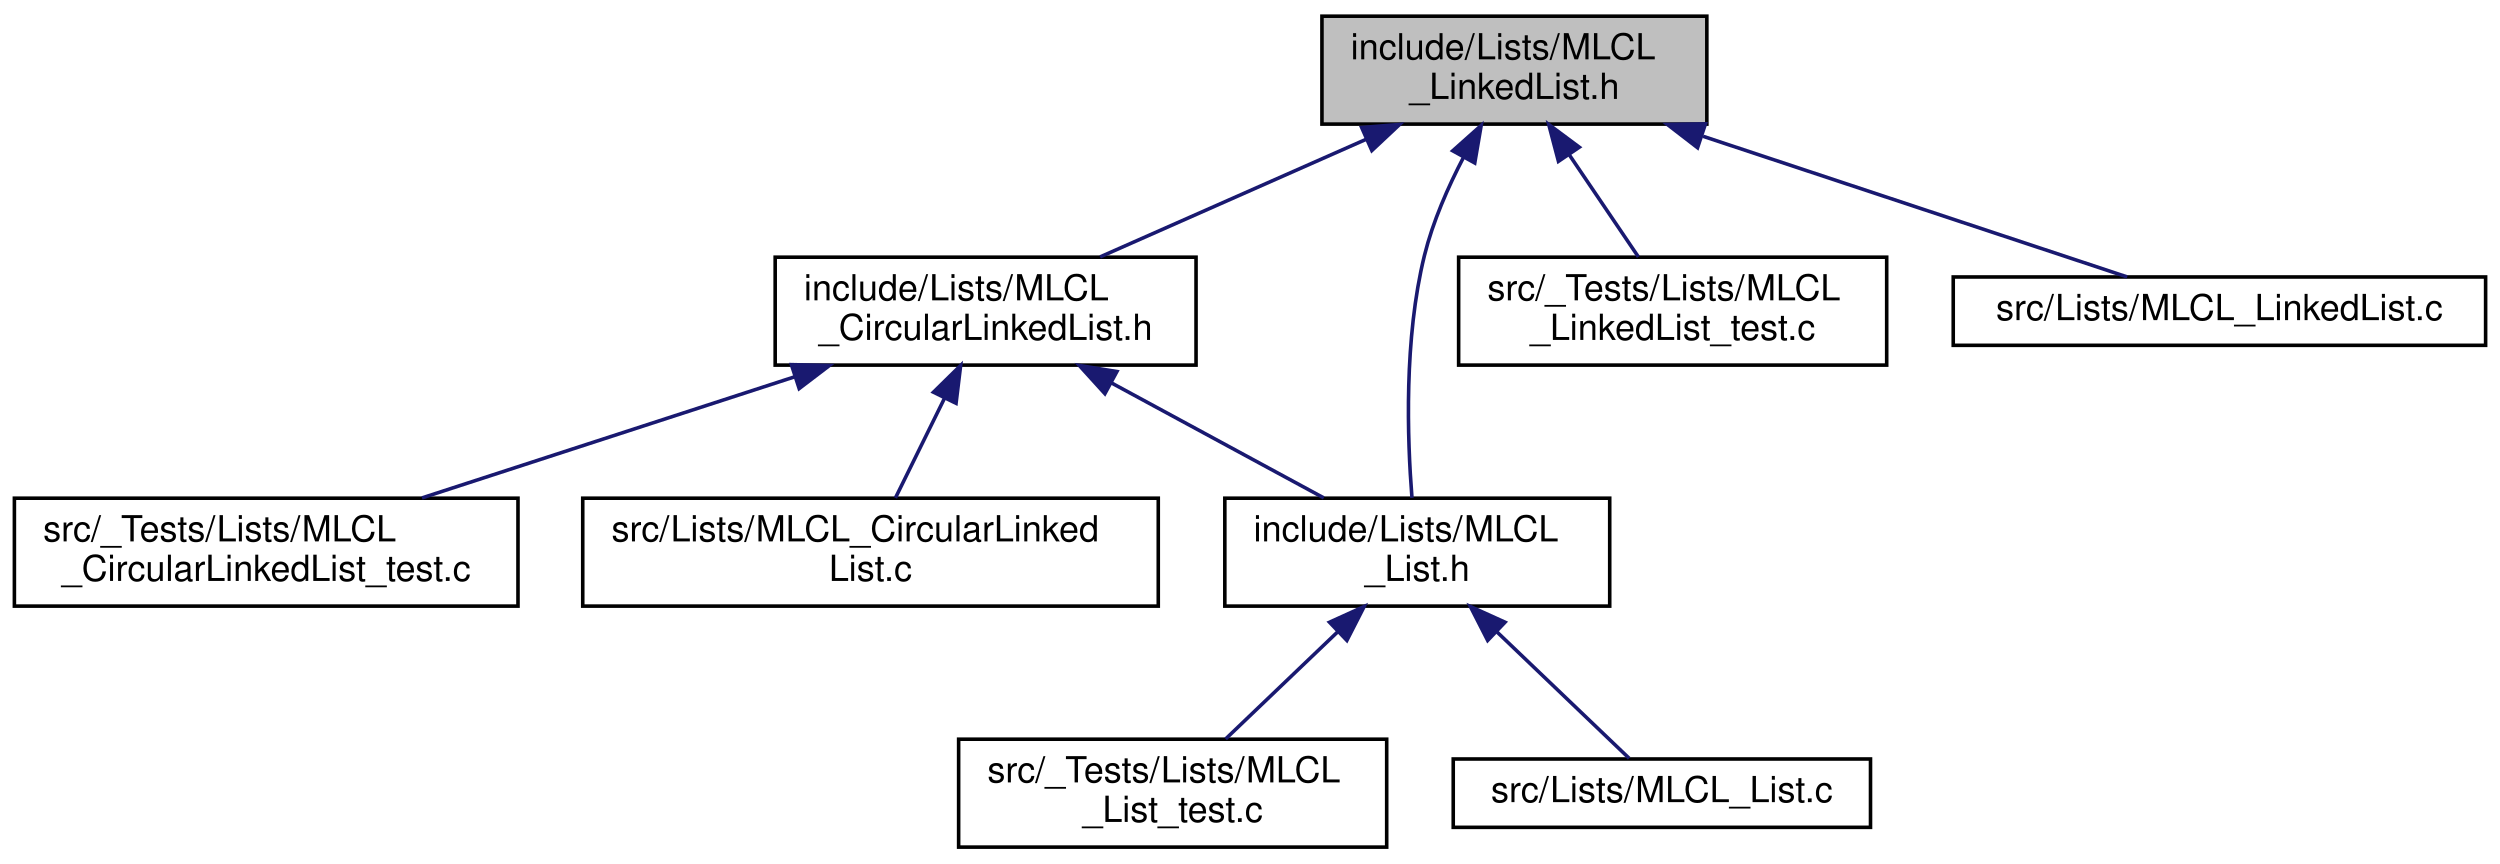
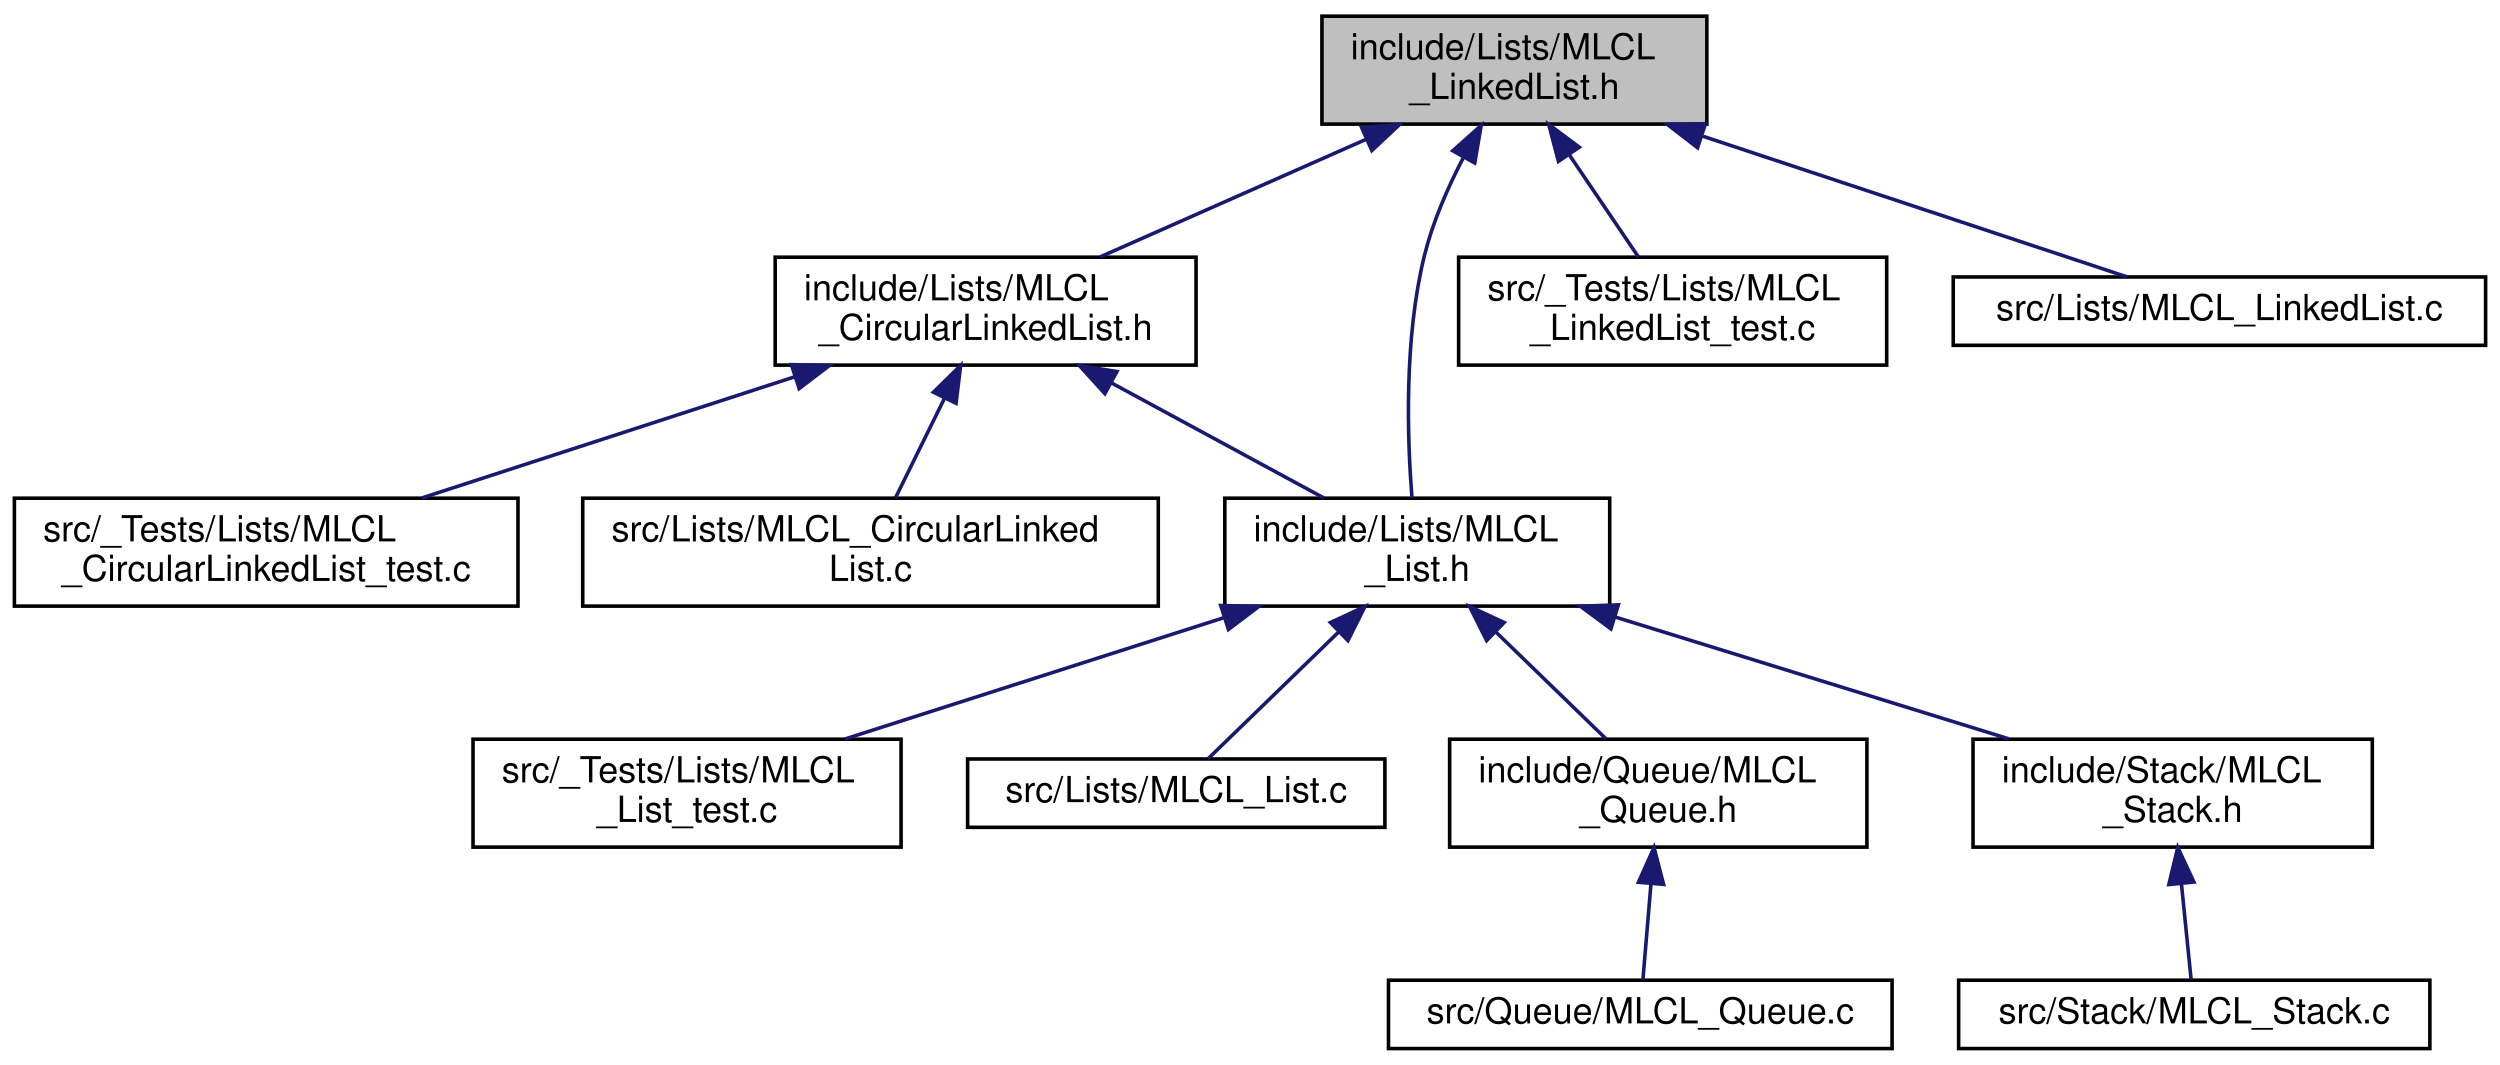
- <svg xmlns="http://www.w3.org/2000/svg" xmlns:xlink="http://www.w3.org/1999/xlink" width="695pt" height="240pt" viewBox="0.00 0.00 695.00 240.00">
-   <g id="graph0" class="graph" transform="scale(1 1) rotate(0) translate(4 236)">
+ <svg xmlns="http://www.w3.org/2000/svg" xmlns:xlink="http://www.w3.org/1999/xlink" width="695pt" height="296pt" viewBox="0.00 0.00 695.00 296.00">
+   <g id="graph0" class="graph" transform="scale(1 1) rotate(0) translate(4 292)">
    <g id="node1" class="node">
      <g id="a_node1">
        <a xlink:title=" ">
-           <polygon fill="#bfbfbf" stroke="black" points="363.5,-201.5 363.5,-231.5 470.5,-231.5 470.5,-201.5 363.5,-201.5" />
-           <text text-anchor="start" x="371.5" y="-219.5" font-family="Helvetica,sans-Serif" font-size="10.00">include/Lists/MLCL</text>
-           <text text-anchor="middle" x="417" y="-208.5" font-family="Helvetica,sans-Serif" font-size="10.00">_LinkedList.h</text>
+           <polygon fill="#bfbfbf" stroke="black" points="363.5,-257.5 363.5,-287.5 470.5,-287.5 470.5,-257.5 363.5,-257.5" />
+           <text text-anchor="start" x="371.5" y="-275.5" font-family="Helvetica,sans-Serif" font-size="10.00">include/Lists/MLCL</text>
+           <text text-anchor="middle" x="417" y="-264.5" font-family="Helvetica,sans-Serif" font-size="10.00">_LinkedList.h</text>
        </a>
      </g>
    </g>
    <g id="node2" class="node">
      <g id="a_node2">
        <a xlink:href="_m_l_c_l___circular_linked_list_8h.html" target="_top" xlink:title=" ">
-           <polygon fill="none" stroke="black" points="211.5,-134.5 211.5,-164.5 328.5,-164.5 328.5,-134.5 211.5,-134.5" />
-           <text text-anchor="start" x="219.5" y="-152.5" font-family="Helvetica,sans-Serif" font-size="10.00">include/Lists/MLCL</text>
-           <text text-anchor="middle" x="270" y="-141.5" font-family="Helvetica,sans-Serif" font-size="10.00">_CircularLinkedList.h</text>
+           <polygon fill="none" stroke="black" points="211.5,-190.5 211.5,-220.5 328.5,-220.5 328.5,-190.5 211.5,-190.5" />
+           <text text-anchor="start" x="219.5" y="-208.5" font-family="Helvetica,sans-Serif" font-size="10.00">include/Lists/MLCL</text>
+           <text text-anchor="middle" x="270" y="-197.5" font-family="Helvetica,sans-Serif" font-size="10.00">_CircularLinkedList.h</text>
        </a>
      </g>
    </g>
    <g id="edge1" class="edge">
-       <path fill="none" stroke="midnightblue" d="M375.77,-197.27C352.36,-186.92 323.49,-174.15 301.83,-164.58" />
-       <polygon fill="midnightblue" stroke="midnightblue" points="374.54,-200.55 385.1,-201.4 377.37,-194.15 374.54,-200.55" />
+       <path fill="none" stroke="midnightblue" d="M375.77,-253.27C352.36,-242.92 323.49,-230.15 301.83,-220.58" />
+       <polygon fill="midnightblue" stroke="midnightblue" points="374.54,-256.55 385.1,-257.4 377.37,-250.15 374.54,-256.55" />
    </g>
    <g id="node4" class="node">
      <g id="a_node4">
        <a xlink:href="_m_l_c_l___list_8h.html" target="_top" xlink:title=" ">
-           <polygon fill="none" stroke="black" points="336.5,-67.5 336.5,-97.5 443.5,-97.5 443.5,-67.5 336.5,-67.5" />
-           <text text-anchor="start" x="344.5" y="-85.5" font-family="Helvetica,sans-Serif" font-size="10.00">include/Lists/MLCL</text>
-           <text text-anchor="middle" x="390" y="-74.5" font-family="Helvetica,sans-Serif" font-size="10.00">_List.h</text>
+           <polygon fill="none" stroke="black" points="336.5,-123.5 336.5,-153.5 443.5,-153.5 443.5,-123.5 336.5,-123.5" />
+           <text text-anchor="start" x="344.5" y="-141.5" font-family="Helvetica,sans-Serif" font-size="10.00">include/Lists/MLCL</text>
+           <text text-anchor="middle" x="390" y="-130.5" font-family="Helvetica,sans-Serif" font-size="10.00">_List.h</text>
+         </a>
+       </g>
+     </g>
+     <g id="edge12" class="edge">
+       <path fill="none" stroke="midnightblue" d="M402.92,-248.38C398.57,-240.05 394.32,-230.38 392,-221 386.3,-197.92 387.22,-170.03 388.53,-153.59" />
+       <polygon fill="midnightblue" stroke="midnightblue" points="399.86,-250.08 407.77,-257.13 405.98,-246.69 399.86,-250.08" />
+     </g>
+     <g id="node12" class="node">
+       <g id="a_node12">
+         <a xlink:href="_m_l_c_l___linked_list__test_8c.html" target="_top" xlink:title=" ">
+           <polygon fill="none" stroke="black" points="401.5,-190.5 401.5,-220.5 520.5,-220.5 520.5,-190.5 401.5,-190.5" />
+           <text text-anchor="start" x="409.5" y="-208.5" font-family="Helvetica,sans-Serif" font-size="10.00">src/_Tests/Lists/MLCL</text>
+           <text text-anchor="middle" x="461" y="-197.5" font-family="Helvetica,sans-Serif" font-size="10.00">_LinkedList_test.c</text>
+         </a>
+       </g>
+     </g>
+     <g id="edge11" class="edge">
+       <path fill="none" stroke="midnightblue" d="M432.32,-248.87C438.69,-239.46 445.88,-228.83 451.47,-220.58" />
+       <polygon fill="midnightblue" stroke="midnightblue" points="429.25,-247.15 426.55,-257.4 435.05,-251.08 429.25,-247.15" />
+     </g>
+     <g id="node13" class="node">
+       <g id="a_node13">
+         <a xlink:href="_m_l_c_l___linked_list_8c.html" target="_top" xlink:title=" ">
+           <polygon fill="none" stroke="black" points="539,-196 539,-215 687,-215 687,-196 539,-196" />
+           <text text-anchor="middle" x="613" y="-203" font-family="Helvetica,sans-Serif" font-size="10.00">src/Lists/MLCL_LinkedList.c</text>
+         </a>
+       </g>
+     </g>
+     <g id="edge13" class="edge">
+       <path fill="none" stroke="midnightblue" d="M469.44,-254.11C507.58,-241.46 557.54,-224.89 587.35,-215.01" />
+       <polygon fill="midnightblue" stroke="midnightblue" points="467.92,-250.93 459.53,-257.4 470.12,-257.57 467.92,-250.93" />
+     </g>
+     <g id="node3" class="node">
+       <g id="a_node3">
+         <a xlink:href="_m_l_c_l___circular_linked_list__test_8c.html" target="_top" xlink:title=" ">
+           <polygon fill="none" stroke="black" points="0,-123.5 0,-153.5 140,-153.5 140,-123.5 0,-123.5" />
+           <text text-anchor="start" x="8" y="-141.5" font-family="Helvetica,sans-Serif" font-size="10.00">src/_Tests/Lists/MLCL</text>
+           <text text-anchor="middle" x="70" y="-130.5" font-family="Helvetica,sans-Serif" font-size="10.00">_CircularLinkedList_test.c</text>
+         </a>
+       </g>
+     </g>
+     <g id="edge2" class="edge">
+       <path fill="none" stroke="midnightblue" d="M216.85,-187.23C184.5,-176.71 143.69,-163.45 113.31,-153.58" />
+       <polygon fill="midnightblue" stroke="midnightblue" points="216.01,-190.63 226.6,-190.4 218.17,-183.98 216.01,-190.63" />
+     </g>
+     <g id="edge3" class="edge">
+       <path fill="none" stroke="midnightblue" d="M304.94,-185.57C323.82,-175.35 346.73,-162.94 364.01,-153.58" />
+       <polygon fill="midnightblue" stroke="midnightblue" points="303.16,-182.56 296.04,-190.4 306.5,-188.71 303.16,-182.56" />
+     </g>
+     <g id="node11" class="node">
+       <g id="a_node11">
+         <a xlink:href="_m_l_c_l___circular_linked_list_8c.html" target="_top" xlink:title=" ">
+           <polygon fill="none" stroke="black" points="158,-123.5 158,-153.5 318,-153.5 318,-123.5 158,-123.5" />
+           <text text-anchor="start" x="166" y="-141.5" font-family="Helvetica,sans-Serif" font-size="10.00">src/Lists/MLCL_CircularLinked</text>
+           <text text-anchor="middle" x="238" y="-130.5" font-family="Helvetica,sans-Serif" font-size="10.00">List.c</text>
+         </a>
+       </g>
+     </g>
+     <g id="edge10" class="edge">
+       <path fill="none" stroke="midnightblue" d="M258.57,-181.28C254.01,-172.02 248.91,-161.66 244.93,-153.58" />
+       <polygon fill="midnightblue" stroke="midnightblue" points="255.5,-182.97 263.06,-190.4 261.78,-179.88 255.5,-182.97" />
+     </g>
+     <g id="node5" class="node">
+       <g id="a_node5">
+         <a xlink:href="_m_l_c_l___list__test_8c.html" target="_top" xlink:title=" ">
+           <polygon fill="none" stroke="black" points="127.5,-56.5 127.5,-86.5 246.5,-86.5 246.5,-56.5 127.5,-56.5" />
+           <text text-anchor="start" x="135.5" y="-74.5" font-family="Helvetica,sans-Serif" font-size="10.00">src/_Tests/Lists/MLCL</text>
+           <text text-anchor="middle" x="187" y="-63.5" font-family="Helvetica,sans-Serif" font-size="10.00">_List_test.c</text>
+         </a>
+       </g>
+     </g>
+     <g id="edge4" class="edge">
+       <path fill="none" stroke="midnightblue" d="M336.06,-120.23C303.22,-109.71 261.8,-96.45 230.96,-86.58" />
+       <polygon fill="midnightblue" stroke="midnightblue" points="335.36,-123.68 345.95,-123.4 337.5,-117.01 335.36,-123.68" />
+     </g>
+     <g id="node6" class="node">
+       <g id="a_node6">
+         <a xlink:href="_m_l_c_l___list_8c.html" target="_top" xlink:title=" ">
+           <polygon fill="none" stroke="black" points="265,-62 265,-81 381,-81 381,-62 265,-62" />
+           <text text-anchor="middle" x="323" y="-69" font-family="Helvetica,sans-Serif" font-size="10.00">src/Lists/MLCL_List.c</text>
+         </a>
+       </g>
+     </g>
+     <g id="edge5" class="edge">
+       <path fill="none" stroke="midnightblue" d="M368.18,-116.34C355.88,-104.4 341.18,-90.14 331.96,-81.19" />
+       <polygon fill="midnightblue" stroke="midnightblue" points="365.85,-118.94 375.46,-123.4 370.72,-113.92 365.85,-118.94" />
+     </g>
+     <g id="node7" class="node">
+       <g id="a_node7">
+         <a xlink:href="_m_l_c_l___queue_8h.html" target="_top" xlink:title=" ">
+           <polygon fill="none" stroke="black" points="399,-56.5 399,-86.5 515,-86.5 515,-56.5 399,-56.5" />
+           <text text-anchor="start" x="407" y="-74.5" font-family="Helvetica,sans-Serif" font-size="10.00">include/Queue/MLCL</text>
+           <text text-anchor="middle" x="457" y="-63.5" font-family="Helvetica,sans-Serif" font-size="10.00">_Queue.h</text>
+         </a>
+       </g>
+     </g>
+     <g id="edge6" class="edge">
+       <path fill="none" stroke="midnightblue" d="M411.84,-116.31C421.89,-106.56 433.54,-95.26 442.49,-86.58" />
+       <polygon fill="midnightblue" stroke="midnightblue" points="409.28,-113.92 404.54,-123.4 414.15,-118.94 409.28,-113.92" />
+     </g>
+     <g id="node9" class="node">
+       <g id="a_node9">
+         <a xlink:href="_m_l_c_l___stack_8h.html" target="_top" xlink:title=" ">
+           <polygon fill="none" stroke="black" points="544.5,-56.5 544.5,-86.5 655.5,-86.5 655.5,-56.5 544.5,-56.5" />
+           <text text-anchor="start" x="552.5" y="-74.5" font-family="Helvetica,sans-Serif" font-size="10.00">include/Stack/MLCL</text>
+           <text text-anchor="middle" x="600" y="-63.5" font-family="Helvetica,sans-Serif" font-size="10.00">_Stack.h</text>
        </a>
      </g>
    </g>
    <g id="edge8" class="edge">
-       <path fill="none" stroke="midnightblue" d="M402.92,-192.38C398.57,-184.05 394.32,-174.38 392,-165 386.3,-141.92 387.22,-114.03 388.53,-97.59" />
-       <polygon fill="midnightblue" stroke="midnightblue" points="399.86,-194.08 407.77,-201.13 405.98,-190.69 399.86,-194.08" />
+       <path fill="none" stroke="midnightblue" d="M445.1,-120.44C479.14,-109.91 522.3,-96.55 554.41,-86.61" />
+       <polygon fill="midnightblue" stroke="midnightblue" points="443.83,-117.18 435.31,-123.48 445.9,-123.86 443.83,-117.18" />
    </g>
    <g id="node8" class="node">
      <g id="a_node8">
-         <a xlink:href="_m_l_c_l___linked_list__test_8c.html" target="_top" xlink:title=" ">
-           <polygon fill="none" stroke="black" points="401.5,-134.5 401.5,-164.5 520.5,-164.5 520.5,-134.5 401.5,-134.5" />
-           <text text-anchor="start" x="409.5" y="-152.5" font-family="Helvetica,sans-Serif" font-size="10.00">src/_Tests/Lists/MLCL</text>
-           <text text-anchor="middle" x="461" y="-141.5" font-family="Helvetica,sans-Serif" font-size="10.00">_LinkedList_test.c</text>
+         <a xlink:href="_m_l_c_l___queue_8c.html" target="_top" xlink:title=" ">
+           <polygon fill="none" stroke="black" points="382,-0.5 382,-19.5 522,-19.5 522,-0.5 382,-0.5" />
+           <text text-anchor="middle" x="452" y="-7.5" font-family="Helvetica,sans-Serif" font-size="10.00">src/Queue/MLCL_Queue.c</text>
        </a>
      </g>
    </g>
    <g id="edge7" class="edge">
-       <path fill="none" stroke="midnightblue" d="M432.32,-192.87C438.69,-183.46 445.88,-172.83 451.47,-164.58" />
-       <polygon fill="midnightblue" stroke="midnightblue" points="429.25,-191.15 426.55,-201.4 435.05,-195.08 429.25,-191.15" />
+       <path fill="none" stroke="midnightblue" d="M454.97,-46.29C454.17,-36.86 453.32,-26.65 452.73,-19.66" />
+       <polygon fill="midnightblue" stroke="midnightblue" points="451.49,-46.73 455.82,-56.4 458.47,-46.14 451.49,-46.73" />
    </g>
-     <g id="node9" class="node">
-       <g id="a_node9">
-         <a xlink:href="_m_l_c_l___linked_list_8c.html" target="_top" xlink:title=" ">
-           <polygon fill="none" stroke="black" points="539,-140 539,-159 687,-159 687,-140 539,-140" />
-           <text text-anchor="middle" x="613" y="-147" font-family="Helvetica,sans-Serif" font-size="10.00">src/Lists/MLCL_LinkedList.c</text>
+     <g id="node10" class="node">
+       <g id="a_node10">
+         <a xlink:href="_m_l_c_l___stack_8c.html" target="_top" xlink:title=" ">
+           <polygon fill="none" stroke="black" points="540.5,-0.5 540.5,-19.5 671.5,-19.5 671.5,-0.5 540.5,-0.5" />
+           <text text-anchor="middle" x="606" y="-7.5" font-family="Helvetica,sans-Serif" font-size="10.00">src/Stack/MLCL_Stack.c</text>
        </a>
      </g>
    </g>
    <g id="edge9" class="edge">
-       <path fill="none" stroke="midnightblue" d="M469.44,-198.11C507.58,-185.46 557.54,-168.89 587.35,-159.01" />
-       <polygon fill="midnightblue" stroke="midnightblue" points="467.92,-194.93 459.53,-201.4 470.12,-201.57 467.92,-194.93" />
-     </g>
-     <g id="node3" class="node">
-       <g id="a_node3">
-         <a xlink:href="_m_l_c_l___circular_linked_list__test_8c.html" target="_top" xlink:title=" ">
-           <polygon fill="none" stroke="black" points="0,-67.5 0,-97.5 140,-97.5 140,-67.5 0,-67.5" />
-           <text text-anchor="start" x="8" y="-85.5" font-family="Helvetica,sans-Serif" font-size="10.00">src/_Tests/Lists/MLCL</text>
-           <text text-anchor="middle" x="70" y="-74.5" font-family="Helvetica,sans-Serif" font-size="10.00">_CircularLinkedList_test.c</text>
-         </a>
-       </g>
-     </g>
-     <g id="edge2" class="edge">
-       <path fill="none" stroke="midnightblue" d="M216.85,-131.23C184.5,-120.71 143.69,-107.45 113.31,-97.58" />
-       <polygon fill="midnightblue" stroke="midnightblue" points="216.01,-134.63 226.6,-134.4 218.17,-127.98 216.01,-134.63" />
-     </g>
-     <g id="edge3" class="edge">
-       <path fill="none" stroke="midnightblue" d="M304.94,-129.57C323.82,-119.35 346.73,-106.94 364.01,-97.58" />
-       <polygon fill="midnightblue" stroke="midnightblue" points="303.16,-126.56 296.04,-134.4 306.5,-132.71 303.16,-126.56" />
-     </g>
-     <g id="node7" class="node">
-       <g id="a_node7">
-         <a xlink:href="_m_l_c_l___circular_linked_list_8c.html" target="_top" xlink:title=" ">
-           <polygon fill="none" stroke="black" points="158,-67.5 158,-97.5 318,-97.5 318,-67.5 158,-67.5" />
-           <text text-anchor="start" x="166" y="-85.5" font-family="Helvetica,sans-Serif" font-size="10.00">src/Lists/MLCL_CircularLinked</text>
-           <text text-anchor="middle" x="238" y="-74.5" font-family="Helvetica,sans-Serif" font-size="10.00">List.c</text>
-         </a>
-       </g>
-     </g>
-     <g id="edge6" class="edge">
-       <path fill="none" stroke="midnightblue" d="M258.57,-125.28C254.01,-116.02 248.91,-105.66 244.93,-97.58" />
-       <polygon fill="midnightblue" stroke="midnightblue" points="255.5,-126.97 263.06,-134.4 261.78,-123.88 255.5,-126.97" />
-     </g>
-     <g id="node5" class="node">
-       <g id="a_node5">
-         <a xlink:href="_m_l_c_l___list__test_8c.html" target="_top" xlink:title=" ">
-           <polygon fill="none" stroke="black" points="262.5,-0.5 262.5,-30.5 381.5,-30.5 381.5,-0.5 262.5,-0.5" />
-           <text text-anchor="start" x="270.5" y="-18.5" font-family="Helvetica,sans-Serif" font-size="10.00">src/_Tests/Lists/MLCL</text>
-           <text text-anchor="middle" x="322" y="-7.5" font-family="Helvetica,sans-Serif" font-size="10.00">_List_test.c</text>
-         </a>
-       </g>
-     </g>
-     <g id="edge4" class="edge">
-       <path fill="none" stroke="midnightblue" d="M367.83,-60.31C357.63,-50.56 345.81,-39.26 336.73,-30.58" />
-       <polygon fill="midnightblue" stroke="midnightblue" points="365.6,-63.02 375.25,-67.4 370.43,-57.96 365.6,-63.02" />
-     </g>
-     <g id="node6" class="node">
-       <g id="a_node6">
-         <a xlink:href="_m_l_c_l___list_8c.html" target="_top" xlink:title=" ">
-           <polygon fill="none" stroke="black" points="400,-6 400,-25 516,-25 516,-6 400,-6" />
-           <text text-anchor="middle" x="458" y="-13" font-family="Helvetica,sans-Serif" font-size="10.00">src/Lists/MLCL_List.c</text>
-         </a>
-       </g>
-     </g>
-     <g id="edge5" class="edge">
-       <path fill="none" stroke="midnightblue" d="M412.14,-60.34C424.63,-48.4 439.55,-34.14 448.9,-25.19" />
-       <polygon fill="midnightblue" stroke="midnightblue" points="409.57,-57.96 404.75,-67.4 414.4,-63.02 409.57,-57.96" />
+       <path fill="none" stroke="midnightblue" d="M602.44,-46.29C603.39,-36.86 604.42,-26.65 605.13,-19.66" />
+       <polygon fill="midnightblue" stroke="midnightblue" points="598.94,-46.1 601.42,-56.4 605.91,-46.8 598.94,-46.1" />
    </g>
  </g>
</svg>
